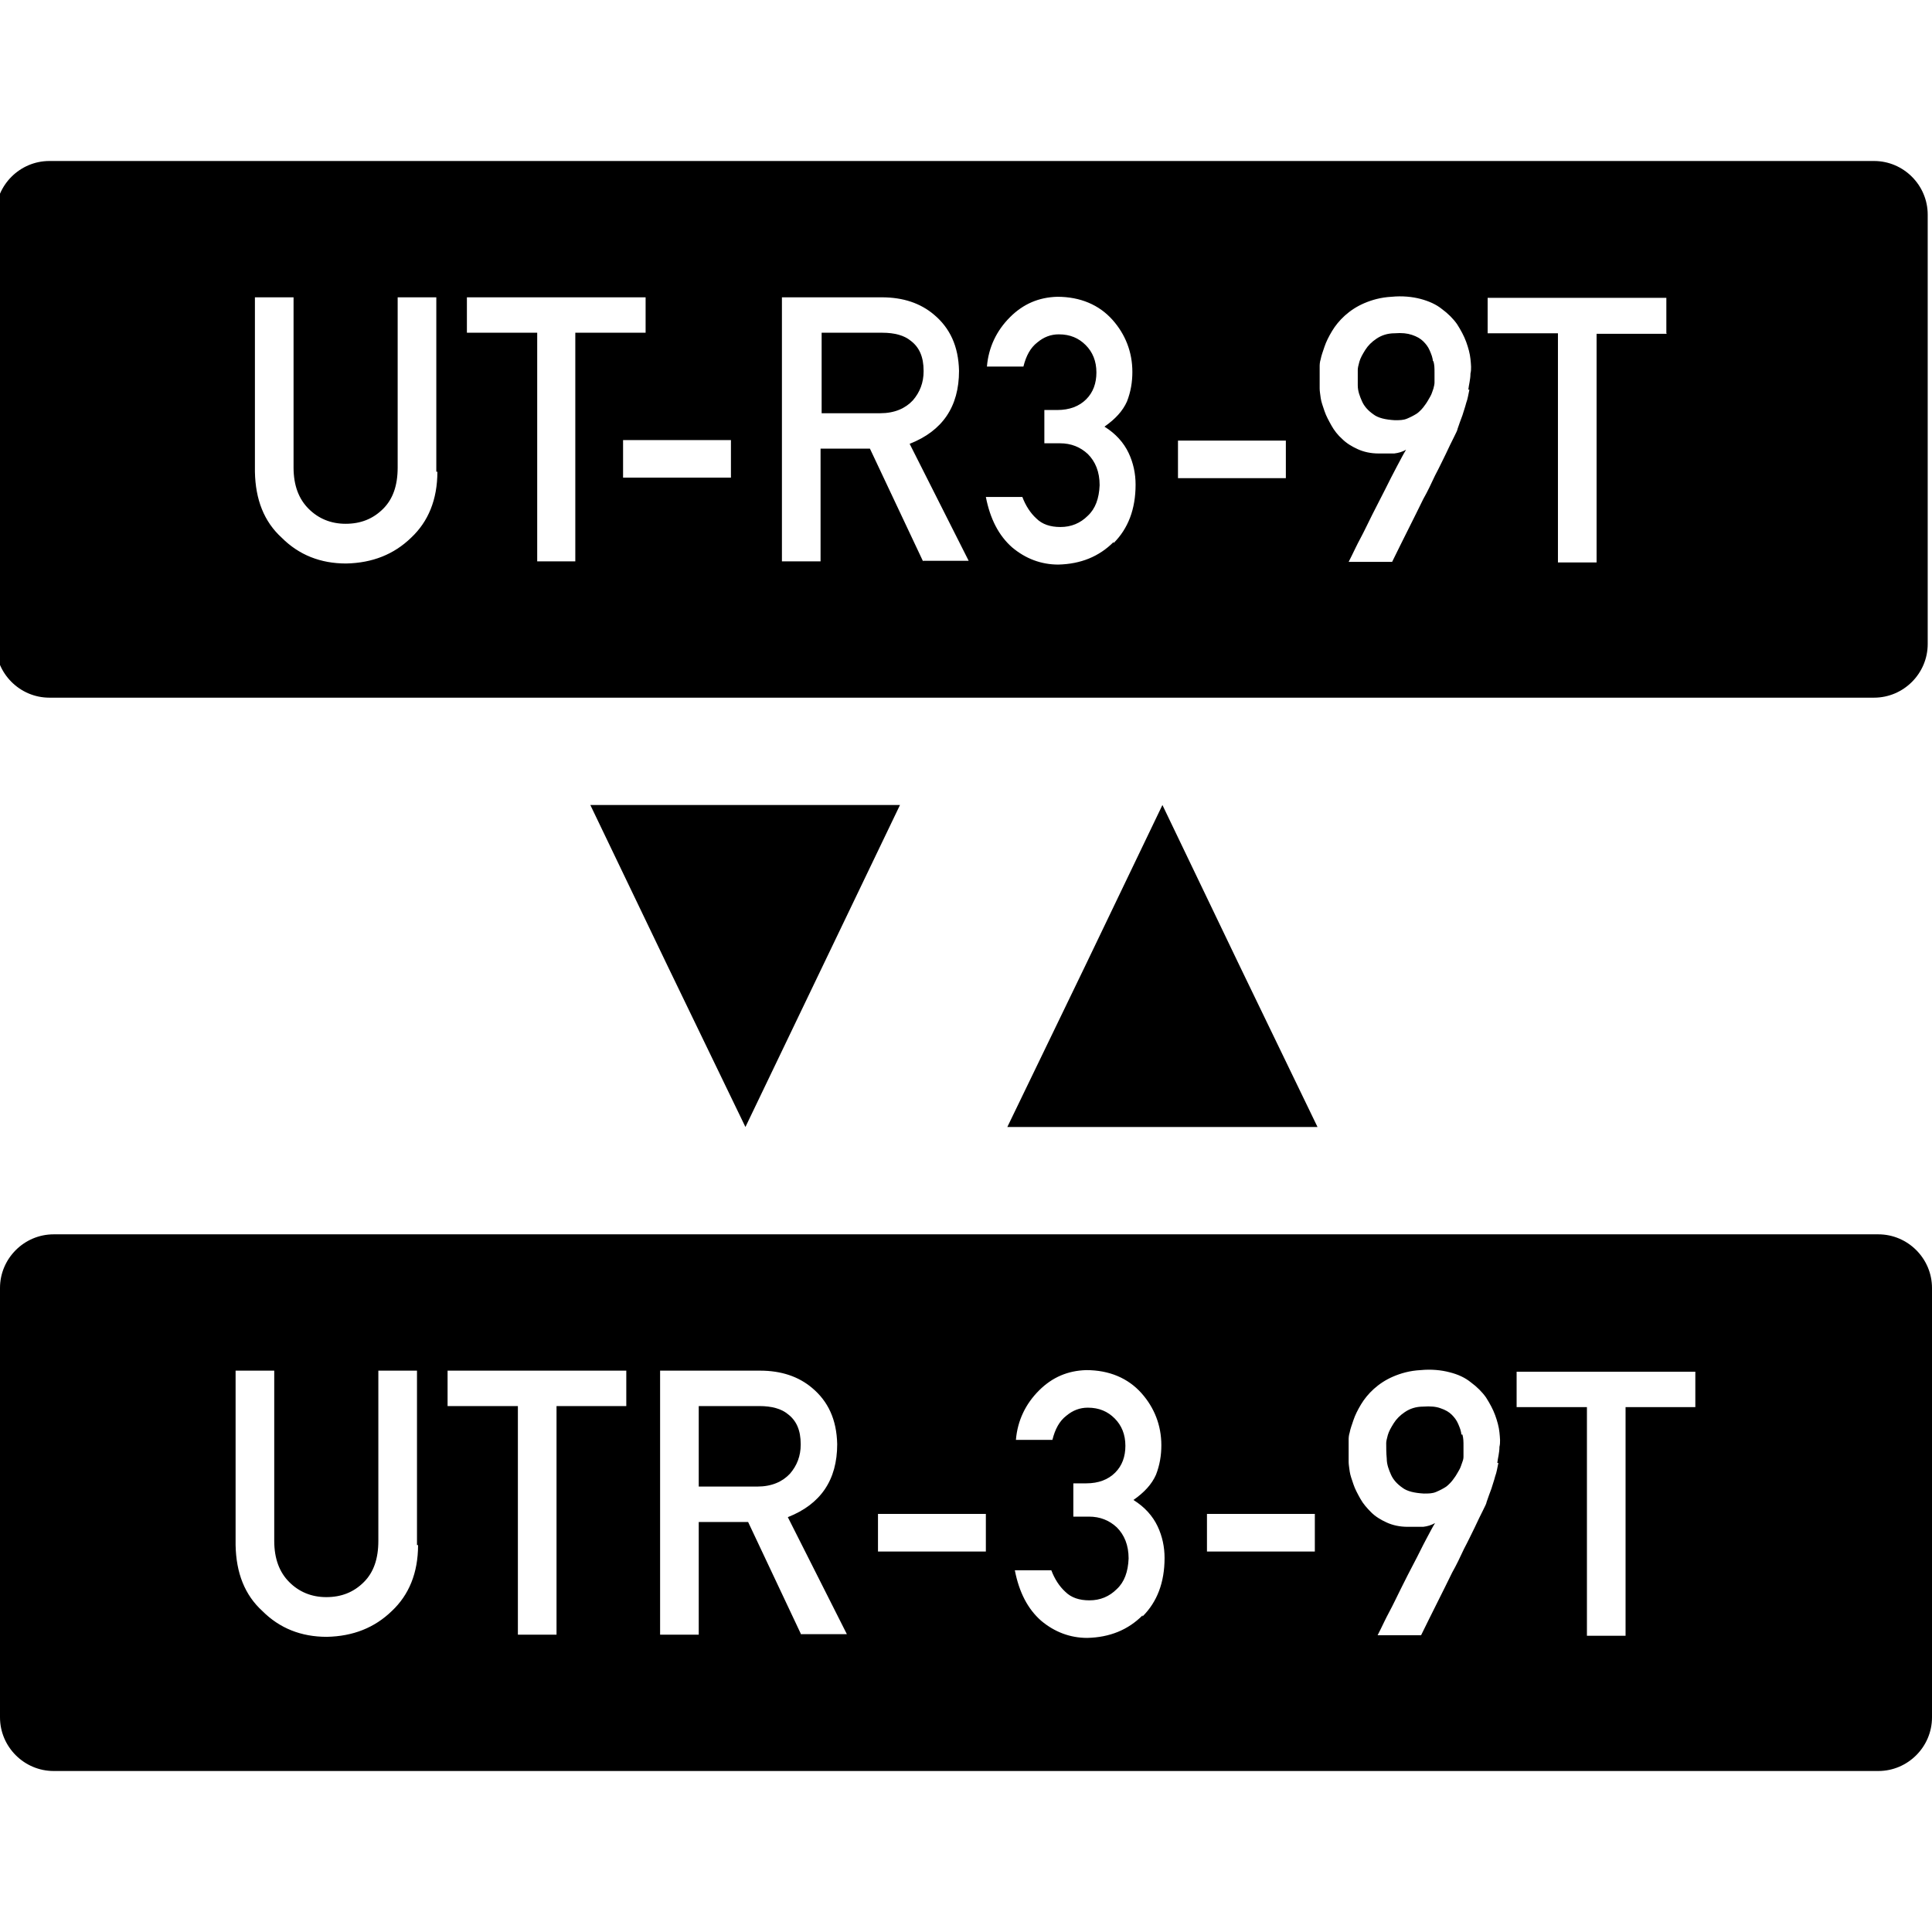
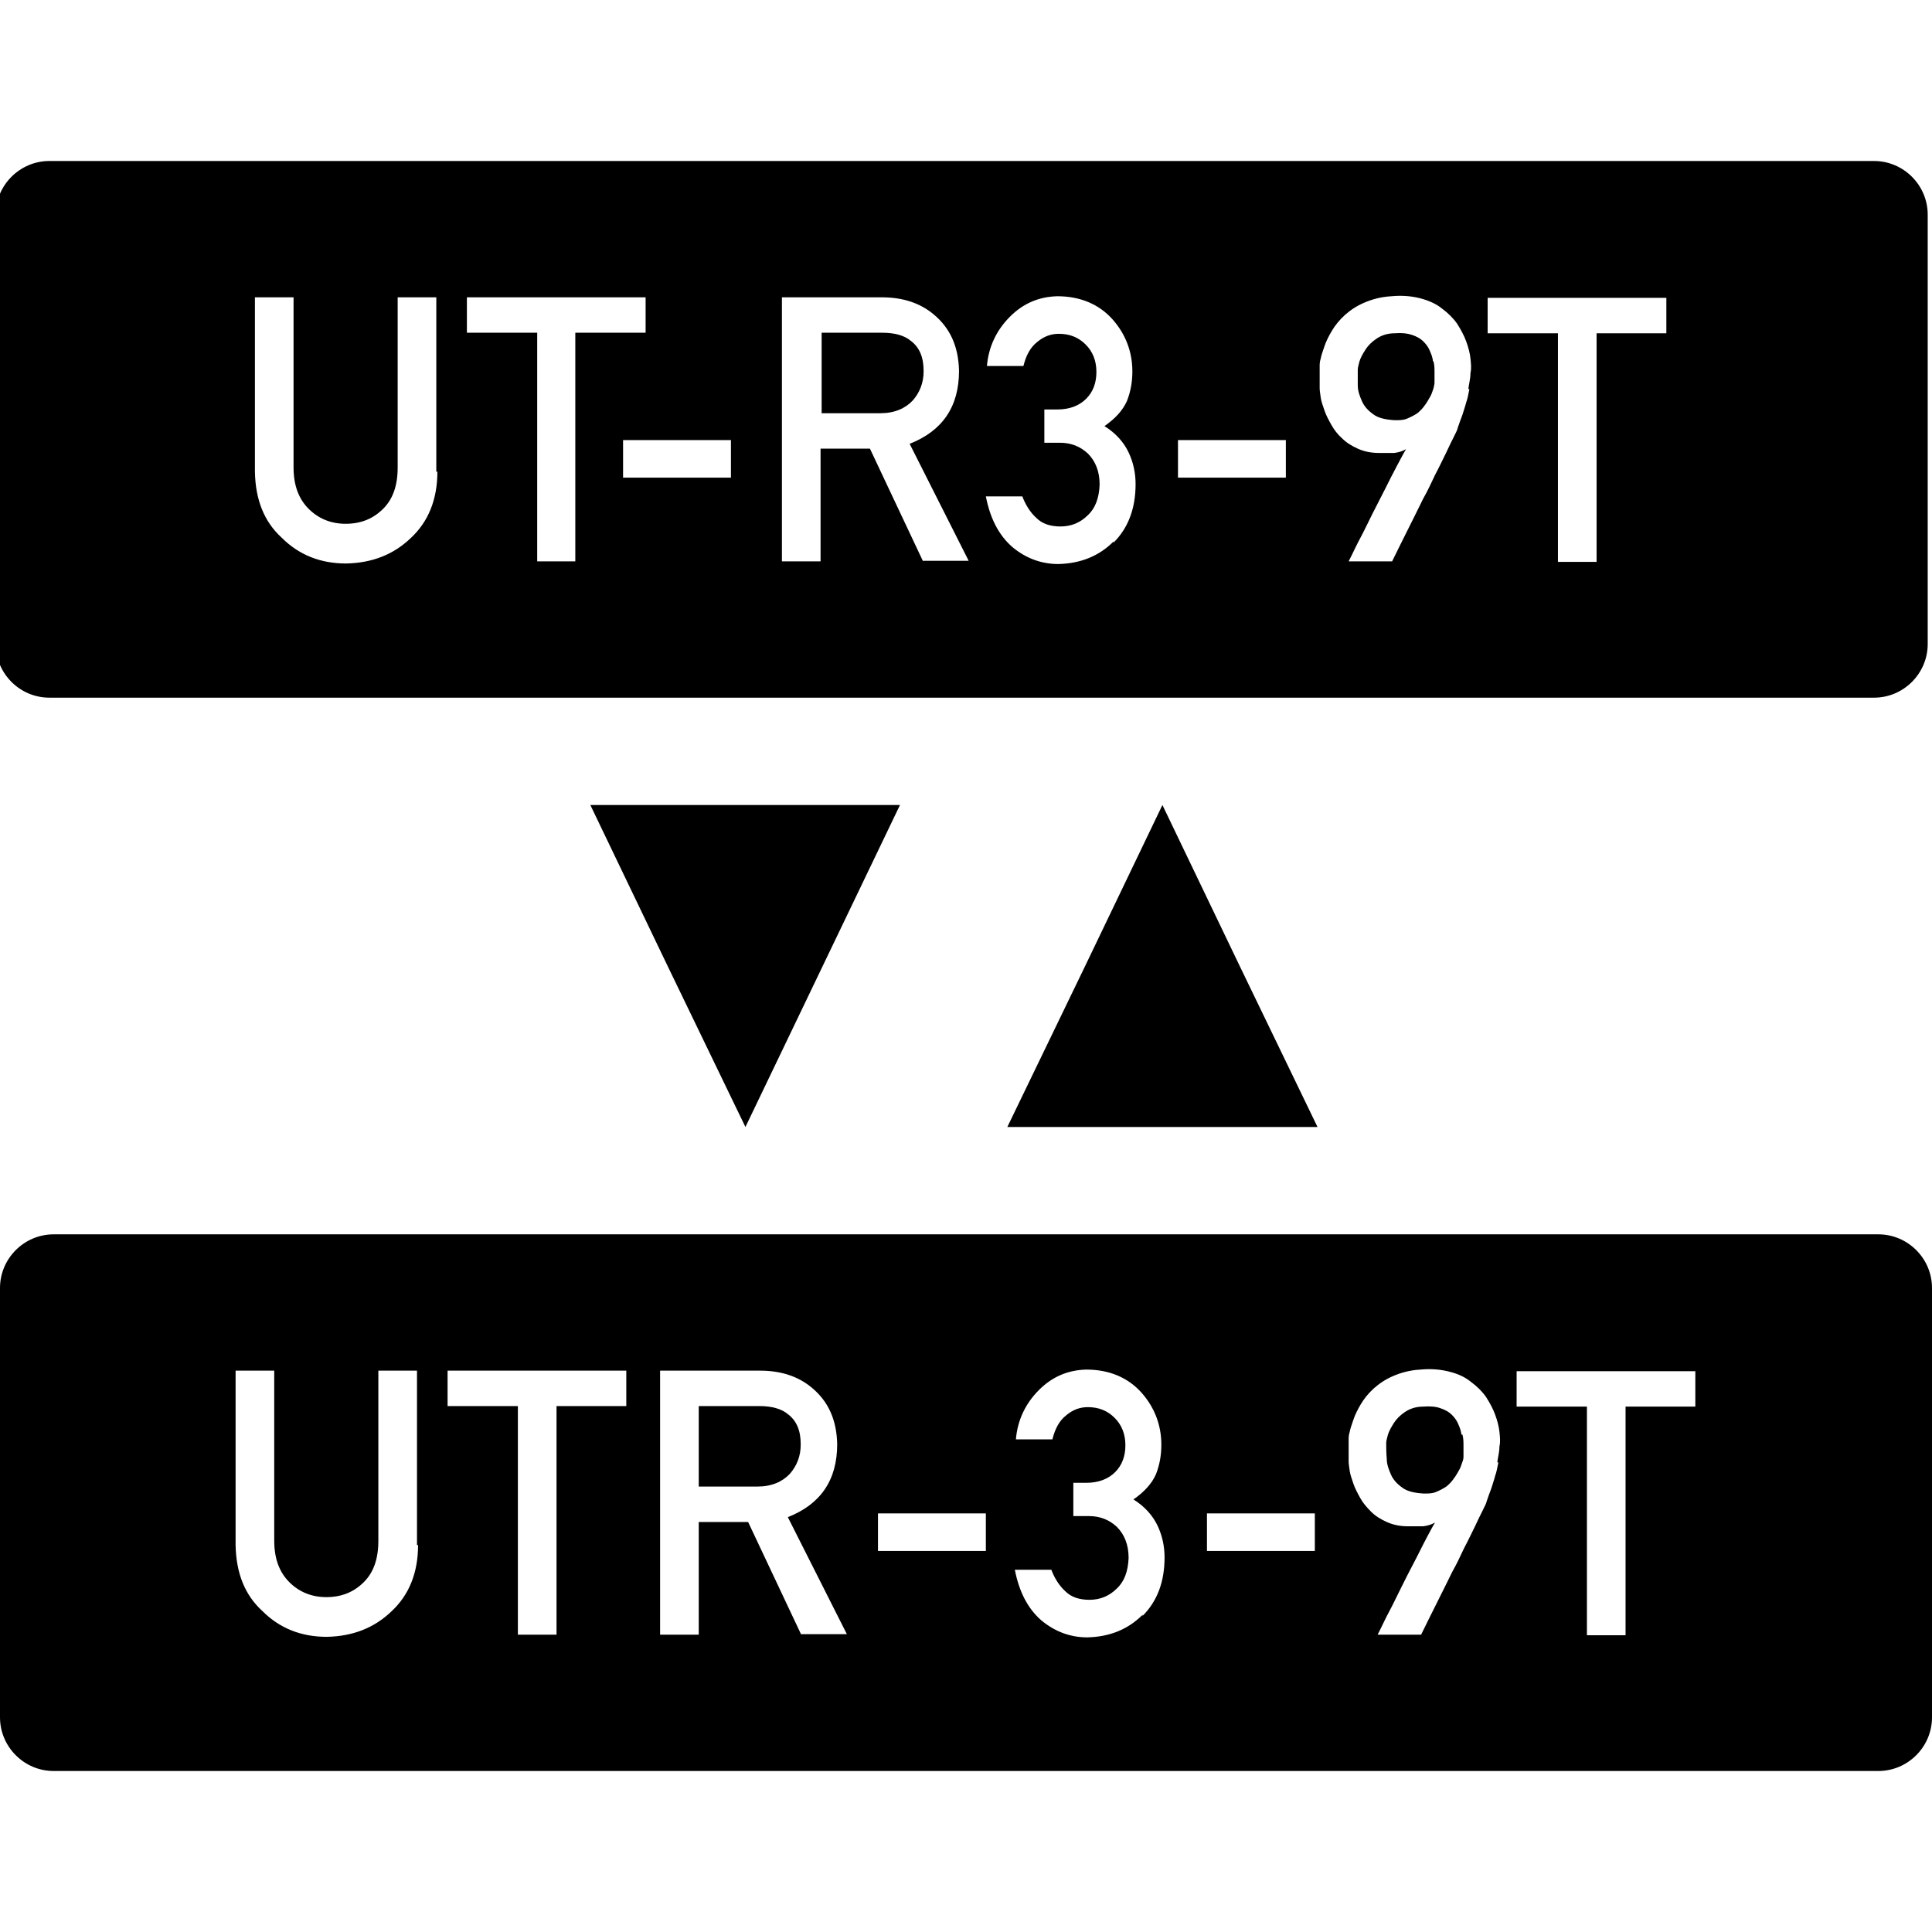
<svg xmlns="http://www.w3.org/2000/svg" id="Layer_1" width="36" height="36" viewBox="0 0 36 36">
-   <path d="M14.92,26.91c0-.26-.08-.44-.24-.56-.12-.1-.3-.15-.53-.15h-1.13v1.5h1.09c.27,0,.47-.09,.61-.24,.13-.15,.2-.33,.2-.54h0Z" />
-   <path d="M27.23,26.74c0-.07-.03-.14-.06-.21-.03-.07-.07-.12-.12-.17s-.12-.09-.21-.12c-.08-.03-.19-.04-.32-.03-.14,0-.25,.04-.34,.1-.09,.06-.16,.13-.21,.21-.05,.08-.09,.15-.11,.22s-.03,.12-.03,.15c0,.09,0,.18,.01,.29,0,.11,.04,.21,.08,.3,.04,.09,.11,.17,.21,.24,.09,.07,.23,.1,.4,.11,.09,0,.16,0,.23-.03,.07-.03,.13-.06,.19-.1,.05-.04,.1-.09,.14-.15,.04-.05,.07-.11,.1-.16,.03-.05,.04-.1,.06-.15s.02-.08,.02-.11v-.19c0-.07,0-.14-.02-.21h-.02Z" />
-   <path d="M35,23H1c-.55,0-1,.45-1,1v8c0,.55,.45,1,1,1H35c.55,0,1-.45,1-1v-8c0-.55-.45-1-1-1ZM7.79,28.79c0,.52-.17,.93-.49,1.23-.32,.31-.72,.47-1.21,.48-.48,0-.88-.16-1.2-.48-.33-.3-.49-.71-.5-1.23v-3.25h.72v3.17c0,.34,.1,.59,.28,.77,.18,.18,.41,.28,.69,.28s.51-.09,.7-.28c.18-.18,.27-.43,.27-.77v-3.17h.72v3.25h.02Zm3.89-2.59h-1.31v4.26h-.72v-4.26h-1.31v-.66h3.33v.66h.01Zm3.25,4.26l-.99-2.1h-.92v2.1h-.72v-4.92h1.86c.4,0,.72,.11,.97,.32,.3,.25,.46,.59,.47,1.05,0,.67-.31,1.12-.92,1.36l1.1,2.18h-.85Zm3.44-1.55h-2.01v-.7h2.01v.7Zm2.92,1.19c-.27,.27-.61,.41-1.03,.42-.32,0-.61-.11-.86-.32-.25-.22-.41-.53-.49-.94h.68c.06,.16,.15,.3,.26,.4,.11,.11,.26,.16,.45,.16,.2,0,.37-.07,.51-.21,.14-.13,.21-.32,.22-.57,0-.25-.08-.44-.22-.58-.14-.13-.31-.2-.52-.2h-.29v-.62h.24c.23,0,.41-.07,.54-.2,.13-.13,.19-.3,.19-.5,0-.21-.07-.38-.2-.51-.13-.13-.29-.2-.5-.2-.15,0-.28,.05-.4,.15-.13,.1-.21,.25-.26,.45h-.68c.03-.36,.18-.67,.43-.92,.25-.25,.54-.37,.88-.38,.43,0,.78,.15,1.03,.43,.24,.27,.37,.6,.37,.97,0,.19-.03,.37-.1,.55-.08,.18-.22,.33-.42,.47,.21,.13,.36,.3,.45,.49s.13,.39,.13,.59c0,.46-.14,.82-.41,1.09v-.02Zm3.21-1.19h-2.01v-.7h2.01v.7Zm3.42-1.65c-.02,.09-.03,.17-.06,.25-.02,.08-.05,.16-.07,.23-.03,.08-.06,.16-.09,.25,0,.02-.03,.08-.07,.16-.04,.08-.09,.18-.15,.31-.06,.12-.12,.25-.2,.4-.07,.15-.14,.3-.22,.44-.17,.35-.37,.74-.58,1.17h-.81l.06-.12c.04-.08,.09-.19,.16-.32s.14-.28,.22-.44c.08-.16,.16-.32,.24-.47,.08-.15,.15-.3,.22-.43s.12-.23,.17-.31c-.07,.04-.14,.06-.22,.07h-.29c-.15,0-.28-.03-.39-.08s-.21-.11-.29-.19c-.08-.08-.15-.16-.2-.25-.05-.09-.1-.18-.13-.27-.03-.09-.06-.17-.07-.24-.01-.08-.02-.13-.02-.18v-.43s0-.06,.02-.12c.01-.06,.04-.14,.07-.23,.03-.09,.08-.19,.14-.29,.06-.1,.14-.2,.24-.29,.1-.09,.22-.17,.36-.23,.14-.06,.31-.11,.51-.12,.2-.02,.39,0,.54,.04,.16,.04,.29,.1,.4,.19,.11,.08,.21,.18,.28,.28,.07,.11,.13,.22,.17,.33s.07,.22,.08,.32c.01,.1,.02,.19,0,.27,0,.11-.03,.21-.04,.3h.02Zm3.68-1.04h-1.31v4.26h-.72v-4.26h-1.31v-.66h3.33v.66h0Z" />
-   <path d="M17.21,6.91c0-.26-.08-.44-.24-.56-.12-.1-.3-.15-.53-.15h-1.13v1.5h1.09c.27,0,.47-.09,.61-.24,.13-.15,.2-.33,.2-.54h0Z" />
-   <path d="M26.7,6.74c0-.07-.03-.14-.06-.21-.03-.07-.07-.12-.12-.17-.05-.05-.12-.09-.21-.12-.09-.03-.19-.04-.32-.03-.14,0-.25,.04-.34,.1-.09,.06-.16,.13-.21,.21-.05,.08-.09,.15-.11,.22-.02,.07-.03,.12-.03,.15,0,.09,0,.18,0,.29,0,.11,.04,.21,.08,.3,.04,.09,.11,.17,.21,.24,.09,.07,.23,.1,.4,.11,.09,0,.16,0,.23-.03s.13-.06,.19-.1c.05-.04,.1-.09,.14-.15,.04-.05,.07-.11,.1-.16,.03-.05,.04-.1,.06-.15,.01-.04,.02-.08,.02-.11v-.19c0-.07,0-.14-.02-.21h-.02Z" />
-   <path d="M34.92,3H.92C.37,3-.08,3.45-.08,4V12c0,.55,.45,1,1,1H34.92c.55,0,1-.45,1-1V4c0-.55-.45-1-1-1ZM8.15,8.79c0,.52-.17,.93-.49,1.23-.32,.31-.72,.47-1.21,.48-.48,0-.88-.16-1.2-.48-.33-.3-.49-.71-.5-1.23v-3.25h.72v3.17c0,.34,.1,.59,.28,.77,.18,.18,.41,.28,.69,.28s.51-.09,.7-.28c.18-.18,.27-.43,.27-.77v-3.17h.72v3.25h.02Zm2.58,1.67h-.72V6.2h-1.31v-.66h3.33v.66h-1.31v4.26h.01Zm2.89-1.56h-2.01v-.7h2.01v.7Zm3.58,1.56l-.99-2.1h-.92v2.1h-.72V5.54h1.86c.4,0,.72,.11,.97,.32,.3,.25,.46,.59,.47,1.05,0,.67-.31,1.12-.92,1.36l1.1,2.18h-.85Zm3.55-.36c-.27,.27-.61,.41-1.03,.42-.32,0-.61-.11-.86-.32-.25-.22-.41-.53-.49-.94h.68c.06,.16,.15,.3,.26,.4,.11,.11,.26,.16,.45,.16,.2,0,.37-.07,.51-.21,.14-.13,.21-.32,.22-.57,0-.25-.08-.44-.22-.58-.14-.13-.31-.2-.52-.2h-.29v-.62h.24c.23,0,.41-.07,.54-.2,.13-.13,.19-.3,.19-.5,0-.21-.07-.38-.2-.51-.13-.13-.29-.2-.5-.2-.15,0-.28,.05-.4,.15-.13,.1-.21,.25-.26,.45h-.68c.03-.36,.18-.67,.43-.92s.54-.37,.88-.38c.43,0,.78,.15,1.03,.43,.24,.27,.37,.6,.37,.97,0,.19-.03,.37-.1,.55-.08,.18-.22,.33-.42,.47,.21,.13,.36,.3,.45,.49,.09,.19,.13,.39,.13,.59,0,.46-.14,.82-.41,1.09v-.02Zm3.21-1.19h-2.01v-.7h2.01v.7Zm3.42-1.65c-.02,.09-.03,.17-.06,.25-.02,.08-.05,.16-.07,.23-.03,.08-.06,.16-.09,.25,0,.02-.03,.08-.07,.16s-.09,.18-.15,.31c-.06,.12-.12,.25-.2,.4-.07,.15-.14,.3-.22,.44-.17,.35-.37,.74-.58,1.17h-.81s.02-.04,.06-.12c.04-.08,.09-.19,.16-.32,.07-.13,.14-.28,.22-.44l.24-.47c.08-.16,.15-.3,.22-.43s.12-.23,.17-.31c-.07,.04-.14,.06-.22,.07h-.29c-.15,0-.28-.03-.39-.08-.11-.05-.21-.11-.29-.19-.08-.07-.15-.16-.2-.25-.05-.09-.1-.18-.13-.27-.03-.09-.06-.17-.07-.24-.01-.08-.02-.13-.02-.18v-.43s0-.06,.02-.12c.01-.06,.04-.14,.07-.23,.03-.09,.08-.19,.14-.29,.06-.1,.14-.2,.24-.29s.22-.17,.36-.23c.14-.06,.31-.11,.51-.12,.2-.02,.39,0,.54,.04,.15,.04,.29,.1,.4,.19,.11,.08,.21,.18,.28,.28,.07,.11,.13,.22,.17,.33,.04,.11,.07,.22,.08,.32,.01,.1,.02,.19,0,.27,0,.11-.03,.21-.04,.3h.02Zm3.68-1.04h-1.31v4.26h-.72V6.21h-1.31v-.66h3.33v.66h0Z" />
-   <path d="M13.89,21l-1.45-3-1.44-3h5.77l-1.44,3-1.44,3Z" />
-   <path d="M21.66,15l1.44,3,1.45,3h-5.78l1.45-3,1.44-3Z" />
+   <path d="m14.92,26.91c0-.26-.08-.44-.24-.56-.12-.1-.3-.15-.53-.15h-1.13v1.5h1.09c.27,0,.47-.09.61-.24.13-.15.2-.33.2-.54h0Z" />
+   <path d="m27.23,26.74c0-.07-.03-.14-.06-.21-.03-.07-.07-.12-.12-.17s-.12-.09-.21-.12c-.08-.03-.19-.04-.32-.03-.14,0-.25.04-.34.1-.09.06-.16.13-.21.21-.05.08-.09.15-.11.22s-.03.12-.03.15c0,.09,0,.18.01.29,0,.11.04.21.08.3.04.09.11.17.21.24.09.07.23.1.4.11.09,0,.16,0,.23-.03.07-.03.13-.06.19-.1.05-.04.1-.09.14-.15.04-.05.07-.11.1-.16.03-.05.04-.1.06-.15s.02-.08.02-.11v-.19c0-.07,0-.14-.02-.21h-.02Z" />
+   <path d="m35,23H1c-.55,0-1,.45-1,1v8c0,.55.45,1,1,1h34c.55,0,1-.45,1-1v-8c0-.55-.45-1-1-1Zm-27.21,5.79c0,.52-.17.93-.49,1.23-.32.31-.72.47-1.21.48-.48,0-.88-.16-1.2-.48-.33-.3-.49-.71-.5-1.23v-3.25h.72v3.17c0,.34.1.59.28.77.18.18.41.28.69.28s.51-.09.7-.28c.18-.18.27-.43.27-.77v-3.17h.72v3.25h.02Zm3.89-2.59h-1.31v4.26h-.72v-4.26h-1.31v-.66h3.33v.66h.01Zm3.25,4.26l-.99-2.1h-.92v2.1h-.72v-4.92h1.86c.4,0,.72.11.97.32.3.25.46.59.47,1.05,0,.67-.31,1.12-.92,1.36l1.1,2.18h-.86.01Zm3.44-1.56h-2.01v-.7h2.01v.7Zm2.92,1.19c-.27.27-.61.41-1.03.42-.32,0-.61-.11-.86-.32-.25-.22-.41-.53-.49-.94h.68c.06.16.15.3.26.4.11.11.26.16.45.16.2,0,.37-.07.51-.21.14-.13.21-.32.22-.57,0-.25-.08-.44-.22-.58-.14-.13-.31-.2-.52-.2h-.29v-.62h.24c.23,0,.41-.07.54-.2.13-.13.19-.3.19-.5,0-.21-.07-.38-.2-.51-.13-.13-.29-.2-.5-.2-.15,0-.28.05-.4.15-.13.1-.21.25-.26.45h-.68c.03-.36.18-.67.43-.92.25-.25.54-.37.88-.38.43,0,.78.15,1.03.43.24.27.37.6.37.97,0,.19-.03.37-.1.55-.08.18-.22.33-.42.47.21.13.36.3.45.49s.13.39.13.59c0,.46-.14.82-.41,1.09v-.02Zm3.21-1.19h-2.01v-.7h2.01v.7Zm3.42-1.65c-.02.09-.03.17-.06.25-.02.08-.05.16-.07.23-.03.08-.06.16-.09.25,0,.02-.03.08-.07.16-.04.08-.09.18-.15.31-.06.12-.12.25-.2.4-.07.15-.14.3-.22.44-.17.35-.37.74-.58,1.17h-.81l.06-.12c.04-.08.09-.19.16-.32s.14-.28.22-.44c.08-.16.16-.32.24-.47.08-.15.15-.3.22-.43s.12-.23.17-.31c-.07.04-.14.06-.22.07h-.29c-.15,0-.28-.03-.39-.08s-.21-.11-.29-.19c-.08-.08-.15-.16-.2-.25-.05-.09-.1-.18-.13-.27-.03-.09-.06-.17-.07-.24-.01-.08-.02-.13-.02-.18v-.43s0-.06.02-.12c.01-.06.04-.14.07-.23.03-.09.08-.19.14-.29.06-.1.14-.2.24-.29.1-.09.22-.17.36-.23.14-.06.31-.11.51-.12.2-.02.39,0,.54.04.16.04.29.1.4.19.11.08.21.18.28.28.07.11.13.22.17.33s.07.22.08.32c.01.1.02.19,0,.27,0,.11-.03.21-.04.3h.02Zm3.68-1.04h-1.31v4.26h-.72v-4.26h-1.31v-.66h3.33v.66h0Z" />
+   <path d="m17.21,6.91c0-.26-.08-.44-.24-.56-.12-.1-.3-.15-.53-.15h-1.13v1.5h1.09c.27,0,.47-.09.61-.24.13-.15.2-.33.2-.54h0Z" />
+   <path d="m26.7,6.74c0-.07-.03-.14-.06-.21-.03-.07-.07-.12-.12-.17-.05-.05-.12-.09-.21-.12-.09-.03-.19-.04-.32-.03-.14,0-.25.04-.34.1-.09.06-.16.13-.21.21-.05.08-.09.15-.11.22-.02.07-.03.12-.03.15,0,.09,0,.18,0,.29,0,.11.04.21.08.3.04.09.11.17.21.24.09.07.23.1.4.11.09,0,.16,0,.23-.03s.13-.06.19-.1c.05-.04.1-.09.14-.15.04-.05.07-.11.1-.16.03-.05.04-.1.06-.15.01-.04.02-.08.02-.11v-.19c0-.07,0-.14-.02-.21h-.02Z" />
+   <path d="m34.92,3H.92C.37,3-.08,3.45-.08,4v8c0,.55.45,1,1,1h34c.55,0,1-.45,1-1V4c0-.55-.45-1-1-1Zm-26.77,5.79c0,.52-.17.93-.49,1.23-.32.31-.72.47-1.21.48-.48,0-.88-.16-1.2-.48-.33-.3-.49-.71-.5-1.23v-3.25h.72v3.17c0,.34.1.59.28.77.18.18.41.28.69.28s.51-.09.7-.28c.18-.18.27-.43.27-.77v-3.17h.72v3.25h.02Zm2.58,1.67h-.72v-4.26h-1.31v-.66h3.33v.66h-1.31v4.26h.01Zm2.89-1.56h-2.01v-.7h2.01v.7Zm3.58,1.56l-.99-2.1h-.92v2.1h-.72v-4.92h1.86c.4,0,.72.11.97.32.3.25.46.59.47,1.05,0,.67-.31,1.12-.92,1.36l1.1,2.18h-.86.01Zm3.55-.37c-.27.27-.61.41-1.03.42-.32,0-.61-.11-.86-.32-.25-.22-.41-.53-.49-.94h.68c.06.16.15.3.26.4.11.11.26.16.45.16.2,0,.37-.07.51-.21.14-.13.21-.32.22-.57,0-.25-.08-.44-.22-.58-.14-.13-.31-.2-.52-.2h-.29v-.62h.24c.23,0,.41-.07.54-.2.13-.13.19-.3.19-.5,0-.21-.07-.38-.2-.51-.13-.13-.29-.2-.5-.2-.15,0-.28.05-.4.15-.13.1-.21.25-.26.45h-.68c.03-.36.18-.67.43-.92s.54-.37.88-.38c.43,0,.78.15,1.03.43.24.27.37.6.37.97,0,.19-.03.37-.1.55-.08.18-.22.33-.42.47.21.13.36.3.45.49.09.19.13.39.13.59,0,.46-.14.82-.41,1.09v-.02Zm3.21-1.19h-2.01v-.7h2.01v.7Zm3.42-1.65c-.02.09-.03.17-.06.25-.02.08-.05.16-.07.23-.03.08-.06.16-.09.25,0,.02-.03.08-.07.16s-.09.18-.15.31c-.06.12-.12.25-.2.4-.07.15-.14.3-.22.44-.17.35-.37.74-.58,1.17h-.81s.02-.04.06-.12c.04-.08.09-.19.16-.32.07-.13.14-.28.22-.44l.24-.47c.08-.16.15-.3.22-.43s.12-.23.17-.31c-.07.04-.14.06-.22.07h-.29c-.15,0-.28-.03-.39-.08-.11-.05-.21-.11-.29-.19-.08-.07-.15-.16-.2-.25-.05-.09-.1-.18-.13-.27-.03-.09-.06-.17-.07-.24-.01-.08-.02-.13-.02-.18v-.43s0-.06.02-.12c.01-.06.04-.14.07-.23.03-.09.08-.19.14-.29.06-.1.14-.2.24-.29s.22-.17.36-.23c.14-.06.31-.11.51-.12.2-.02.39,0,.54.04.15.04.29.1.4.19.11.08.21.18.28.28.07.11.13.22.17.33.04.11.07.22.08.32.01.1.02.19,0,.27,0,.11-.03.21-.04.3h.02Zm3.68-1.04h-1.31v4.26h-.72v-4.26h-1.31v-.66h3.33v.66h0Z" />
+   <path d="m13.89,21l-1.45-3-1.44-3h5.77l-1.44,3-1.44,3Z" />
+   <path d="m21.66,15l1.44,3,1.45,3h-5.78l1.45-3,1.44-3Z" />
</svg>
